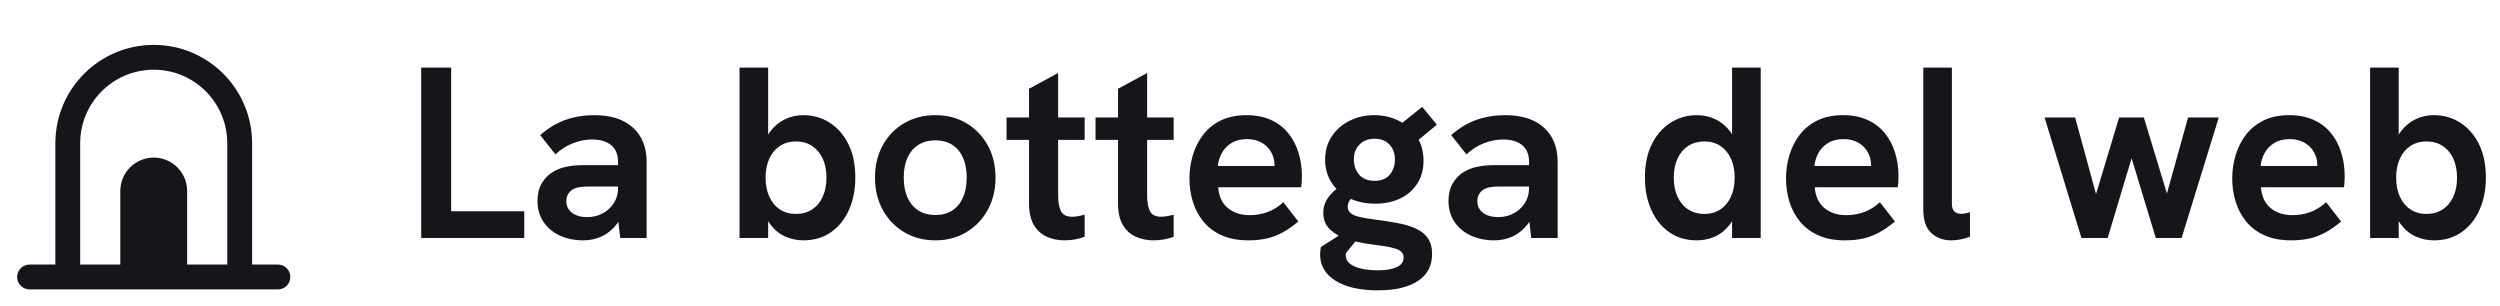
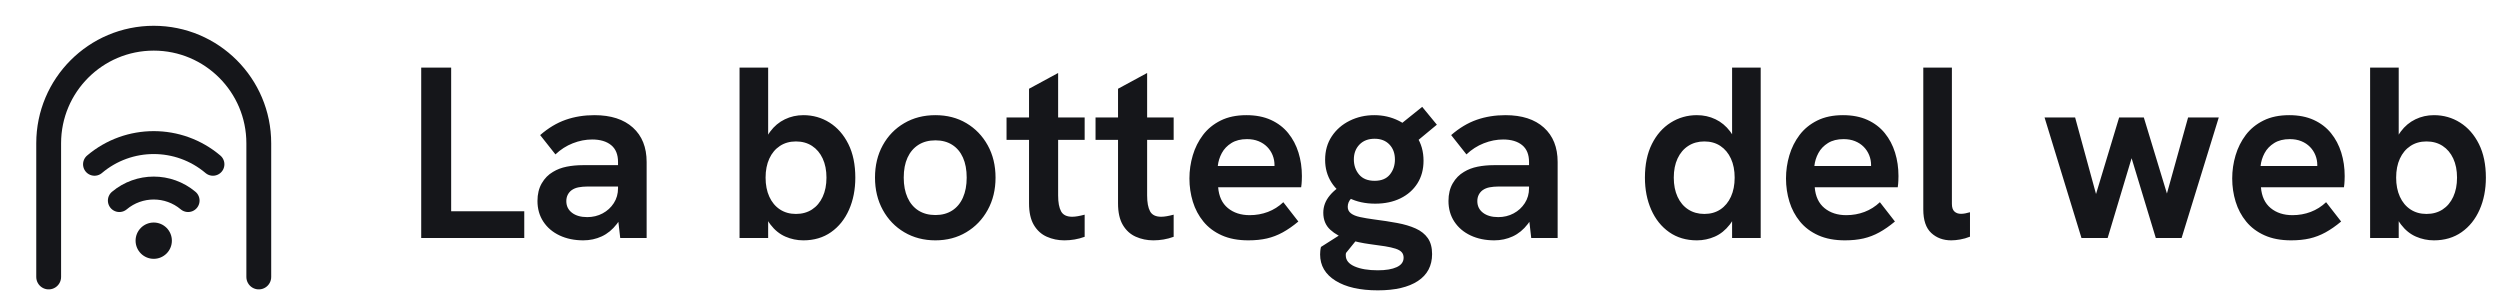
<svg xmlns="http://www.w3.org/2000/svg" viewBox="0 0 408.7 50" width="409" height="50" role="img" aria-label="La bottega del web">
  <g transform="scale(1.5625)">
-     <path d="M7 29V15a9 9 0 0 1 18 0v14" fill="none" stroke="#15161A" stroke-width="2.6" />
-     <path d="M3 29h26" stroke="#15161A" stroke-width="2.6" stroke-linecap="round" />
-     <path d="M12.5 29v-9a3.5 3.5 0 0 1 7 0v9z" fill="#15161A" />
+     <path d="M5 29V15a11 11 0 0 1 22 0v14" stroke="#15161A" stroke-width="2.6" stroke-linecap="round" stroke-linejoin="round" fill="none" />
+     <path d="M9.8 17.2a9.6 9.6 0 0 1 12.4 0M12.4 21a5.6 5.6 0 0 1 7.2 0" stroke="#15161A" stroke-width="2.4" stroke-linecap="round" fill="none" />
+     <circle cx="16" cy="25.2" r="1.9" fill="#15161A" />
  </g>
  <g transform="translate(66,38.94)" fill="#15161A">
    <path d="M2.76 0V-27.88H7.66V-4.38H19.62V0H2.76ZM35.32 0 34.96 -3.14V-12.44Q34.96 -14.28 33.83 -15.2Q32.7 -16.12 30.72 -16.12Q29.14 -16.12 27.56 -15.5Q25.98 -14.88 24.72 -13.68L22.22 -16.84Q24.22 -18.58 26.39 -19.34Q28.56 -20.1 31.1 -20.1Q35.14 -20.1 37.39 -18.07Q39.64 -16.04 39.64 -12.44V0H35.32ZM29.28 0.38Q27.1 0.38 25.4 -0.42Q23.7 -1.22 22.74 -2.68Q21.78 -4.14 21.78 -6.06Q21.78 -7.74 22.48 -8.95Q23.18 -10.16 24.32 -10.82Q25.3 -11.42 26.55 -11.67Q27.8 -11.92 29.2 -11.92H35.36V-8.42H29.88Q29.2 -8.42 28.53 -8.3Q27.86 -8.18 27.36 -7.82Q26.96 -7.52 26.73 -7.07Q26.5 -6.62 26.5 -6.04Q26.5 -4.84 27.43 -4.13Q28.36 -3.42 29.92 -3.42Q31.3 -3.42 32.44 -4.03Q33.58 -4.64 34.27 -5.71Q34.96 -6.78 34.96 -8.14L36.3 -5.72Q35.8 -3.64 34.75 -2.28Q33.7 -0.92 32.3 -0.27Q30.9 0.38 29.28 0.38ZM65.28 0.38Q63.74 0.38 62.34 -0.23Q60.94 -0.84 59.9 -2.2Q58.86 -3.56 58.34 -5.8L59.52 -5.38V0H54.84V-27.88H59.52V-14.3L58.5 -14.14Q58.88 -16.1 59.86 -17.42Q60.84 -18.74 62.25 -19.42Q63.66 -20.1 65.28 -20.1Q67.64 -20.1 69.57 -18.88Q71.5 -17.66 72.64 -15.38Q73.78 -13.1 73.78 -9.88Q73.78 -6.96 72.75 -4.63Q71.72 -2.3 69.81 -0.96Q67.9 0.38 65.28 0.38ZM64.06 -3.94Q65.58 -3.94 66.7 -4.67Q67.82 -5.4 68.44 -6.74Q69.06 -8.08 69.06 -9.88Q69.06 -11.68 68.44 -13.01Q67.82 -14.34 66.7 -15.07Q65.58 -15.8 64.06 -15.8Q62.56 -15.8 61.44 -15.06Q60.32 -14.32 59.71 -12.99Q59.1 -11.66 59.1 -9.88Q59.1 -8.1 59.71 -6.76Q60.32 -5.42 61.44 -4.68Q62.56 -3.94 64.06 -3.94ZM86.88 0.38Q84.04 0.38 81.8 -0.94Q79.56 -2.26 78.28 -4.59Q77 -6.92 77 -9.89Q77 -12.86 78.27 -15.17Q79.54 -17.48 81.78 -18.79Q84.02 -20.1 86.88 -20.1Q89.74 -20.1 91.95 -18.79Q94.16 -17.48 95.44 -15.17Q96.72 -12.86 96.72 -9.88Q96.72 -6.92 95.44 -4.6Q94.17 -2.28 91.94 -0.95Q89.72 0.38 86.88 0.38ZM86.89 -3.76Q88.48 -3.76 89.63 -4.5Q90.78 -5.24 91.39 -6.62Q92 -8 92 -9.88Q92 -11.8 91.39 -13.16Q90.78 -14.52 89.63 -15.25Q88.48 -15.98 86.89 -15.98Q85.26 -15.98 84.1 -15.24Q82.94 -14.5 82.32 -13.15Q81.7 -11.8 81.7 -9.88Q81.7 -8 82.32 -6.62Q82.94 -5.24 84.1 -4.5Q85.26 -3.76 86.89 -3.76ZM107.98 0.38Q106.44 0.38 105.11 -0.21Q103.78 -0.8 102.99 -2.13Q102.2 -3.46 102.2 -5.66V-24.42L106.96 -27V-6.96Q106.96 -5.26 107.44 -4.37Q107.92 -3.48 109.26 -3.48Q109.66 -3.48 110.18 -3.57Q110.7 -3.66 111.3 -3.82V-0.2Q110.48 0.1 109.65 0.24Q108.82 0.38 107.98 0.38ZM98.52 -16.06V-19.72H111.3V-16.06H98.52ZM122.54 0.38Q121 0.38 119.67 -0.21Q118.34 -0.8 117.55 -2.13Q116.76 -3.46 116.76 -5.66V-24.42L121.52 -27V-6.96Q121.52 -5.26 122 -4.37Q122.48 -3.48 123.82 -3.48Q124.22 -3.48 124.74 -3.57Q125.26 -3.66 125.86 -3.82V-0.2Q125.04 0.1 124.21 0.24Q123.38 0.38 122.54 0.38ZM113.08 -16.06V-19.72H125.86V-16.06H113.08ZM138.08 0.38Q135.56 0.38 133.73 -0.44Q131.9 -1.26 130.73 -2.69Q129.56 -4.12 129 -5.94Q128.44 -7.76 128.44 -9.74Q128.44 -11.68 128.99 -13.53Q129.54 -15.38 130.66 -16.86Q131.78 -18.34 133.55 -19.22Q135.32 -20.1 137.76 -20.1Q140.06 -20.1 141.77 -19.32Q143.48 -18.54 144.6 -17.16Q145.72 -15.78 146.28 -13.98Q146.84 -12.18 146.84 -10.14Q146.84 -9.86 146.82 -9.35Q146.8 -8.84 146.72 -8.3H133.14Q133.32 -6.06 134.73 -4.9Q136.14 -3.74 138.3 -3.74Q139.88 -3.74 141.28 -4.27Q142.68 -4.8 143.8 -5.86L146.26 -2.7Q144.94 -1.6 143.7 -0.92Q142.46 -0.24 141.12 0.07Q139.78 0.38 138.08 0.38ZM142.2 -10.66Q142.28 -10.98 142.32 -11.3Q142.36 -11.62 142.36 -11.92Q142.36 -12.78 142.05 -13.55Q141.74 -14.32 141.16 -14.91Q140.58 -15.5 139.75 -15.84Q138.92 -16.18 137.86 -16.18Q136.34 -16.18 135.31 -15.54Q134.28 -14.9 133.74 -13.9Q133.2 -12.9 133.08 -11.78H143.76L142.2 -10.66ZM159.26 8.56Q154.88 8.56 152.35 6.99Q149.82 5.42 149.82 2.68Q149.82 2.44 149.85 2.11Q149.88 1.78 149.96 1.46L155.4 -2L156.62 -0.72L154.06 2.44Q154.02 2.56 154.02 2.65Q154.02 2.74 154.02 2.84Q154.02 4.02 155.47 4.65Q156.92 5.28 159.26 5.28Q161.24 5.28 162.36 4.76Q163.48 4.24 163.48 3.22Q163.48 2.66 163.16 2.31Q162.84 1.96 162.16 1.74Q161.48 1.52 160.44 1.35Q159.4 1.18 157.96 1Q156.14 0.76 154.39 0.23Q152.64 -0.3 151.49 -1.35Q150.34 -2.4 150.34 -4.14Q150.34 -5.68 151.4 -6.96Q152.46 -8.24 154.2 -9.06L156.54 -7.22Q155.44 -7.02 154.89 -6.45Q154.34 -5.88 154.34 -5.1Q154.34 -4.44 154.86 -4.04Q155.38 -3.64 156.35 -3.43Q157.32 -3.22 158.66 -3.04Q160.7 -2.78 162.43 -2.46Q164.16 -2.14 165.45 -1.56Q166.74 -0.98 167.44 0.02Q168.14 1.02 168.14 2.62Q168.14 5.5 165.82 7.03Q163.5 8.56 159.26 8.56ZM158.84 -5.62Q156.4 -5.62 154.55 -6.55Q152.7 -7.48 151.67 -9.1Q150.64 -10.72 150.64 -12.8Q150.64 -15 151.73 -16.64Q152.82 -18.28 154.66 -19.19Q156.5 -20.1 158.68 -20.1Q160.84 -20.1 162.67 -19.19Q164.5 -18.28 165.62 -16.6Q166.74 -14.92 166.74 -12.64Q166.74 -10.52 165.74 -8.94Q164.74 -7.36 162.96 -6.49Q161.18 -5.62 158.84 -5.62ZM158.74 -9.36Q160.4 -9.36 161.23 -10.38Q162.06 -11.4 162.06 -12.84Q162.06 -14.36 161.16 -15.3Q160.26 -16.24 158.74 -16.24Q157.18 -16.24 156.26 -15.29Q155.34 -14.34 155.34 -12.86Q155.34 -11.4 156.2 -10.38Q157.06 -9.36 158.74 -9.36ZM165.42 -15.64 162.02 -17.84 166.52 -21.46 168.92 -18.54 165.42 -15.64ZM184.36 0 184 -3.14V-12.44Q184 -14.28 182.87 -15.2Q181.74 -16.12 179.76 -16.12Q178.18 -16.12 176.6 -15.5Q175.02 -14.88 173.76 -13.68L171.26 -16.84Q173.26 -18.58 175.43 -19.34Q177.6 -20.1 180.14 -20.1Q184.18 -20.1 186.43 -18.07Q188.68 -16.04 188.68 -12.44V0H184.36ZM178.32 0.38Q176.14 0.38 174.44 -0.42Q172.74 -1.22 171.78 -2.68Q170.82 -4.14 170.82 -6.06Q170.82 -7.74 171.52 -8.95Q172.22 -10.16 173.36 -10.82Q174.34 -11.42 175.59 -11.67Q176.84 -11.92 178.24 -11.92H184.4V-8.42H178.92Q178.24 -8.42 177.57 -8.3Q176.9 -8.18 176.4 -7.82Q176 -7.52 175.77 -7.07Q175.54 -6.62 175.54 -6.04Q175.54 -4.84 176.47 -4.13Q177.4 -3.42 178.96 -3.42Q180.34 -3.42 181.48 -4.03Q182.62 -4.64 183.31 -5.71Q184 -6.78 184 -8.14L185.34 -5.72Q184.84 -3.64 183.79 -2.28Q182.74 -0.92 181.34 -0.27Q179.94 0.38 178.32 0.38ZM211.46 0.38Q208.84 0.38 206.93 -0.96Q205.02 -2.3 203.99 -4.63Q202.96 -6.96 202.96 -9.88Q202.96 -13.1 204.1 -15.38Q205.24 -17.66 207.18 -18.88Q209.12 -20.1 211.46 -20.1Q213.1 -20.1 214.5 -19.43Q215.9 -18.76 216.89 -17.45Q217.88 -16.14 218.24 -14.18L217.22 -14.3V-27.88H221.9V0H217.22V-5.38L218.4 -5.8Q217.9 -3.56 216.84 -2.2Q215.78 -0.84 214.39 -0.23Q213 0.38 211.46 0.38ZM212.68 -3.94Q214.2 -3.94 215.31 -4.68Q216.42 -5.42 217.03 -6.76Q217.64 -8.1 217.64 -9.88Q217.64 -11.66 217.03 -12.99Q216.42 -14.32 215.31 -15.06Q214.2 -15.8 212.68 -15.8Q211.18 -15.8 210.05 -15.07Q208.92 -14.34 208.3 -13.01Q207.68 -11.68 207.68 -9.88Q207.68 -8.08 208.3 -6.74Q208.92 -5.4 210.05 -4.67Q211.18 -3.94 212.68 -3.94ZM235.68 0.38Q233.16 0.38 231.33 -0.44Q229.5 -1.26 228.33 -2.69Q227.16 -4.12 226.6 -5.94Q226.04 -7.76 226.04 -9.74Q226.04 -11.68 226.59 -13.53Q227.14 -15.38 228.26 -16.86Q229.38 -18.34 231.15 -19.22Q232.92 -20.1 235.36 -20.1Q237.66 -20.1 239.37 -19.32Q241.08 -18.54 242.2 -17.16Q243.32 -15.78 243.88 -13.98Q244.44 -12.18 244.44 -10.14Q244.44 -9.86 244.42 -9.35Q244.4 -8.84 244.32 -8.3H230.74Q230.92 -6.06 232.33 -4.9Q233.74 -3.74 235.9 -3.74Q237.48 -3.74 238.88 -4.27Q240.28 -4.8 241.4 -5.86L243.86 -2.7Q242.54 -1.6 241.3 -0.92Q240.06 -0.24 238.72 0.07Q237.38 0.38 235.68 0.38ZM239.8 -10.66Q239.88 -10.98 239.92 -11.3Q239.96 -11.62 239.96 -11.92Q239.96 -12.78 239.65 -13.55Q239.34 -14.32 238.76 -14.91Q238.18 -15.5 237.35 -15.84Q236.52 -16.18 235.46 -16.18Q233.94 -16.18 232.91 -15.54Q231.88 -14.9 231.34 -13.9Q230.8 -12.9 230.68 -11.78H241.36L239.8 -10.66ZM253.08 0.38Q251.1 0.38 249.8 -0.83Q248.5 -2.04 248.5 -4.68V-27.88H253.18V-5.6Q253.18 -4.72 253.59 -4.34Q254 -3.96 254.66 -3.96Q255 -3.96 255.37 -4.03Q255.74 -4.1 256.14 -4.22V-0.22Q255.34 0.1 254.53 0.24Q253.72 0.38 253.08 0.38ZM274.38 0 268.34 -19.72H273.34L276.76 -7.2L280.54 -19.72H284.58L288.36 -7.28L291.82 -19.72H296.84L290.76 0H286.54L282.58 -13.06L278.66 0H274.38ZM308.68 0.38Q306.16 0.38 304.33 -0.44Q302.5 -1.26 301.33 -2.69Q300.16 -4.12 299.6 -5.94Q299.04 -7.76 299.04 -9.74Q299.04 -11.68 299.59 -13.53Q300.14 -15.38 301.26 -16.86Q302.38 -18.34 304.15 -19.22Q305.92 -20.1 308.36 -20.1Q310.66 -20.1 312.37 -19.32Q314.08 -18.54 315.2 -17.16Q316.32 -15.78 316.88 -13.98Q317.44 -12.18 317.44 -10.14Q317.44 -9.86 317.42 -9.35Q317.4 -8.84 317.32 -8.3H303.74Q303.92 -6.06 305.33 -4.9Q306.74 -3.74 308.9 -3.74Q310.48 -3.74 311.88 -4.27Q313.28 -4.8 314.4 -5.86L316.86 -2.7Q315.54 -1.6 314.3 -0.92Q313.06 -0.24 311.72 0.07Q310.38 0.38 308.68 0.38ZM312.8 -10.66Q312.88 -10.98 312.92 -11.3Q312.96 -11.62 312.96 -11.92Q312.96 -12.78 312.65 -13.55Q312.34 -14.32 311.76 -14.91Q311.18 -15.5 310.35 -15.84Q309.52 -16.18 308.46 -16.18Q306.94 -16.18 305.91 -15.54Q304.88 -14.9 304.34 -13.9Q303.8 -12.9 303.68 -11.78H314.36L312.8 -10.66ZM332.04 0.38Q330.5 0.38 329.1 -0.23Q327.7 -0.84 326.66 -2.2Q325.62 -3.56 325.1 -5.8L326.28 -5.38V0H321.6V-27.88H326.28V-14.3L325.26 -14.14Q325.64 -16.1 326.62 -17.42Q327.6 -18.74 329.01 -19.42Q330.42 -20.1 332.04 -20.1Q334.4 -20.1 336.33 -18.88Q338.26 -17.66 339.4 -15.38Q340.54 -13.1 340.54 -9.88Q340.54 -6.96 339.51 -4.63Q338.48 -2.3 336.57 -0.96Q334.66 0.38 332.04 0.38ZM330.82 -3.94Q332.34 -3.94 333.46 -4.67Q334.58 -5.4 335.2 -6.74Q335.82 -8.08 335.82 -9.88Q335.82 -11.68 335.2 -13.01Q334.58 -14.34 333.46 -15.07Q332.34 -15.8 330.82 -15.8Q329.32 -15.8 328.2 -15.06Q327.08 -14.32 326.47 -12.99Q325.86 -11.66 325.86 -9.88Q325.86 -8.1 326.47 -6.76Q327.08 -5.42 328.2 -4.68Q329.32 -3.94 330.82 -3.94Z" />
  </g>
</svg>
